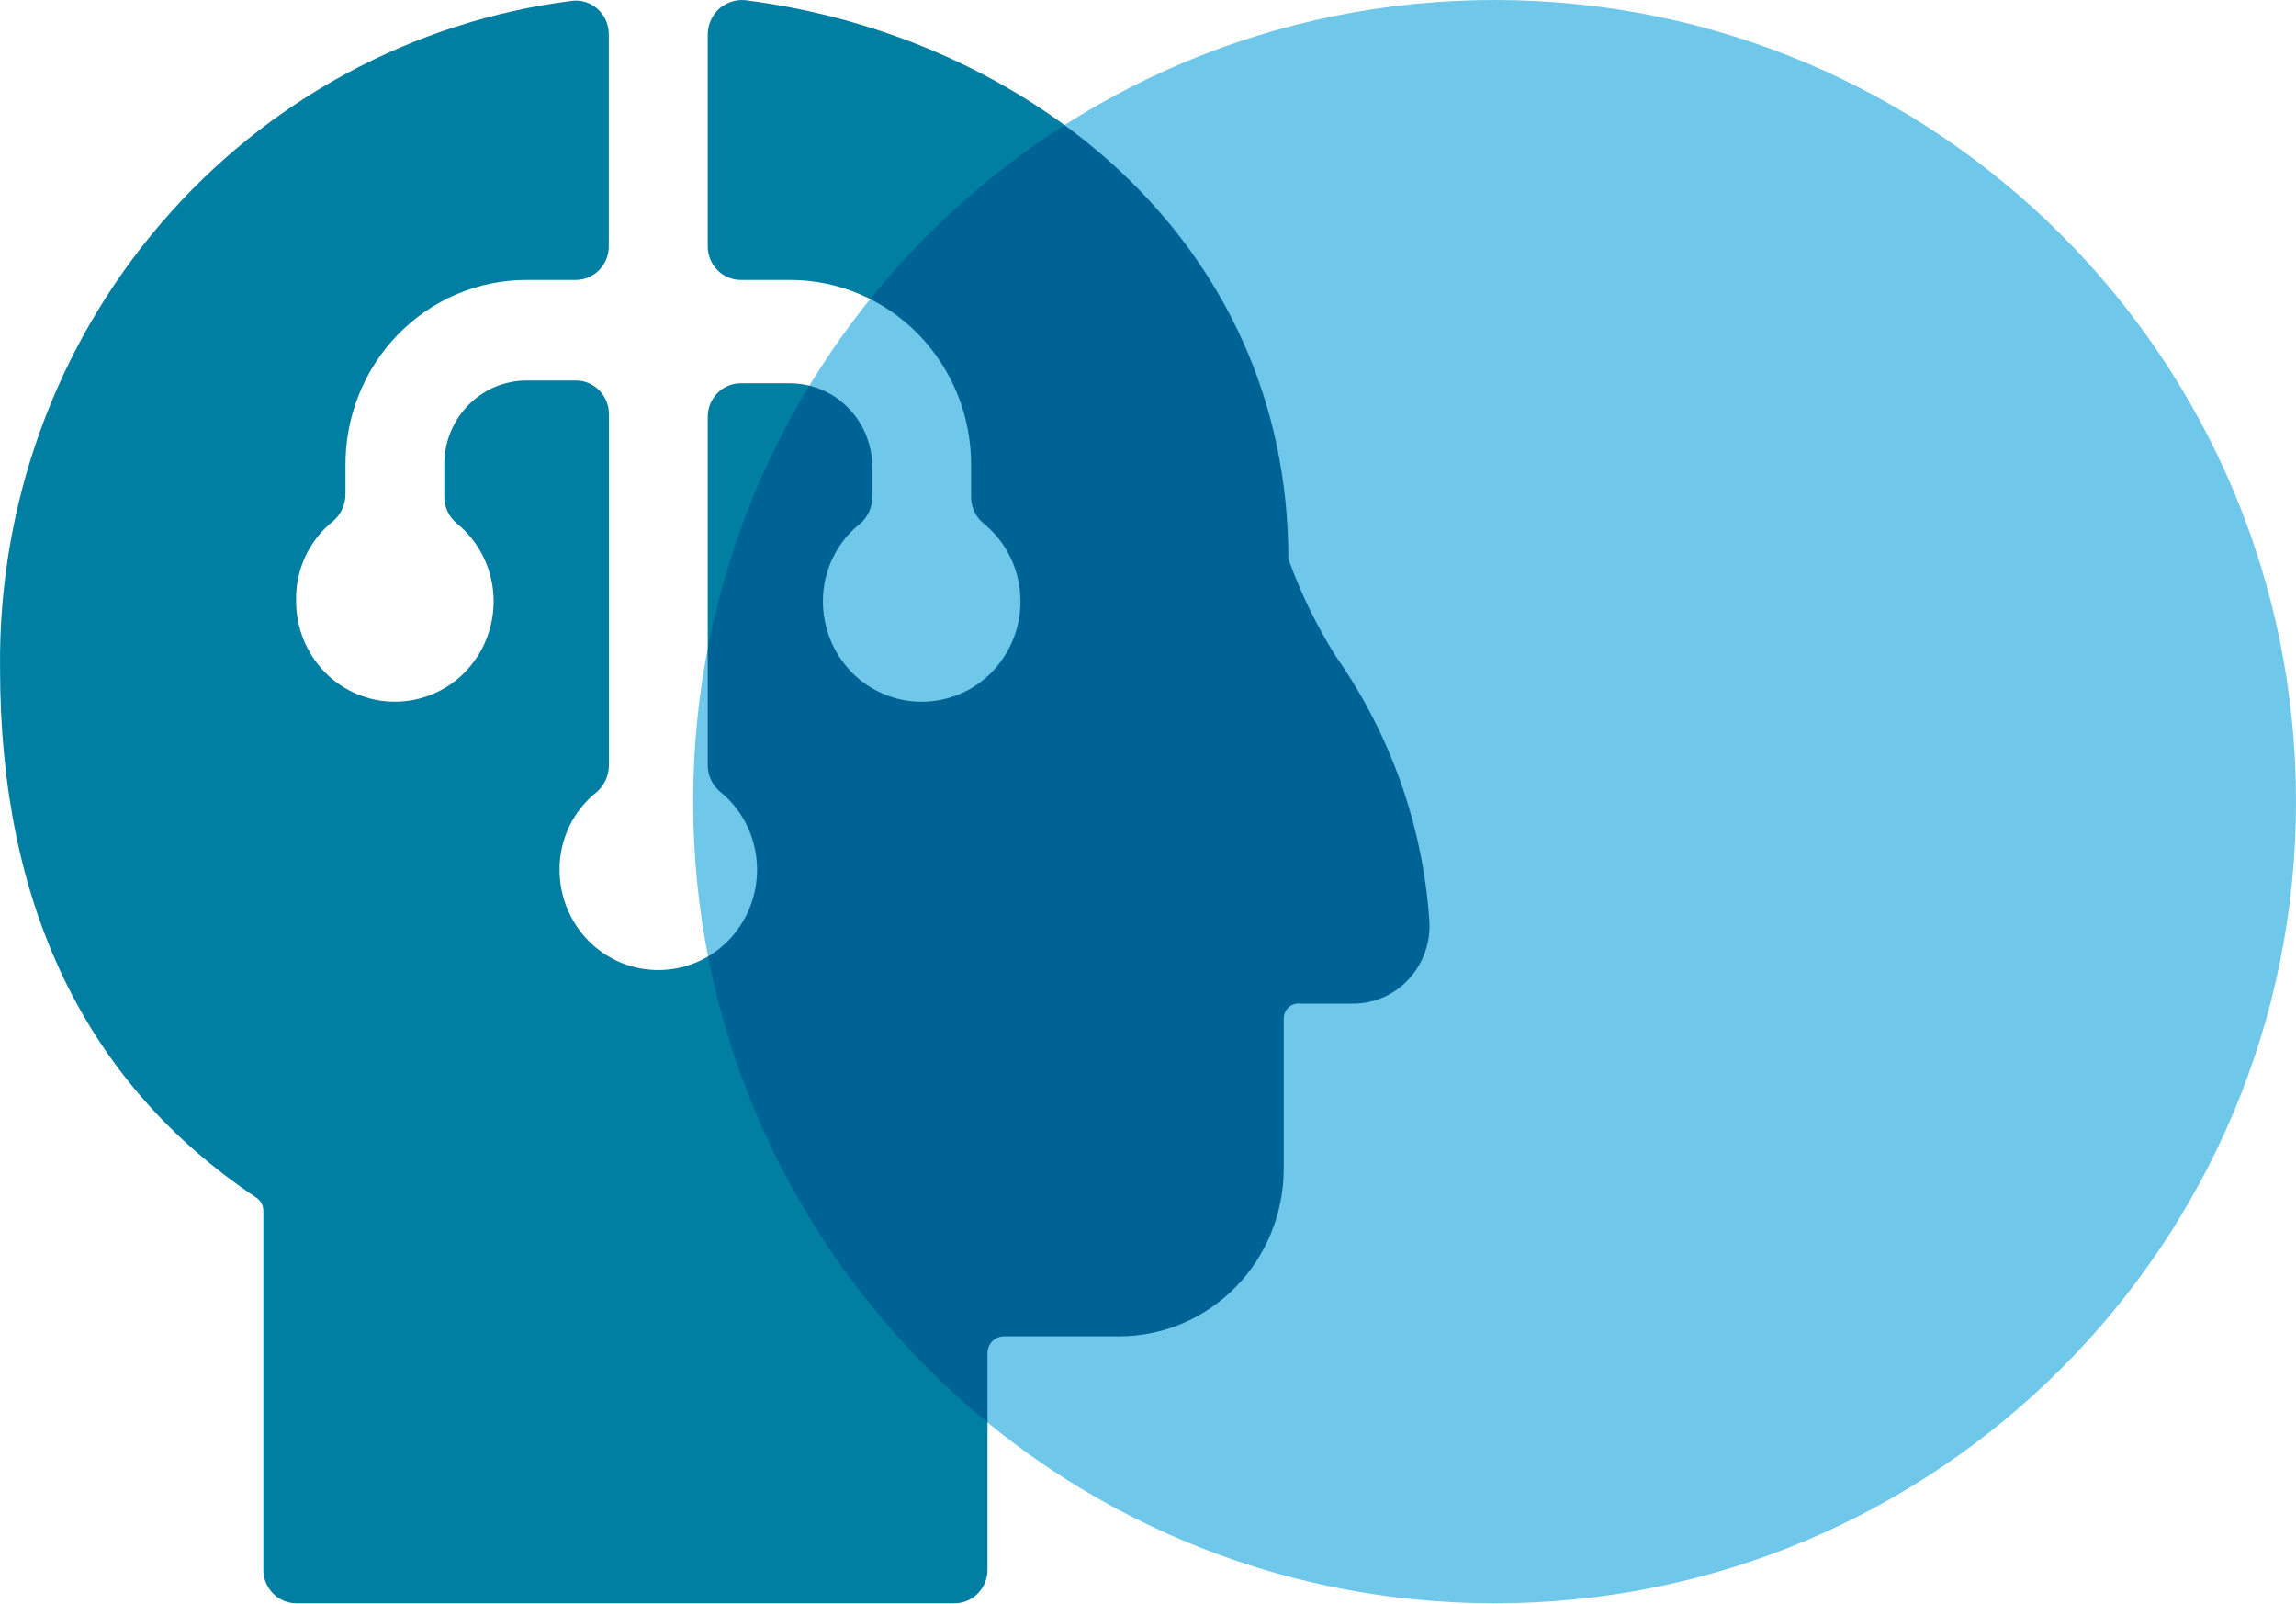
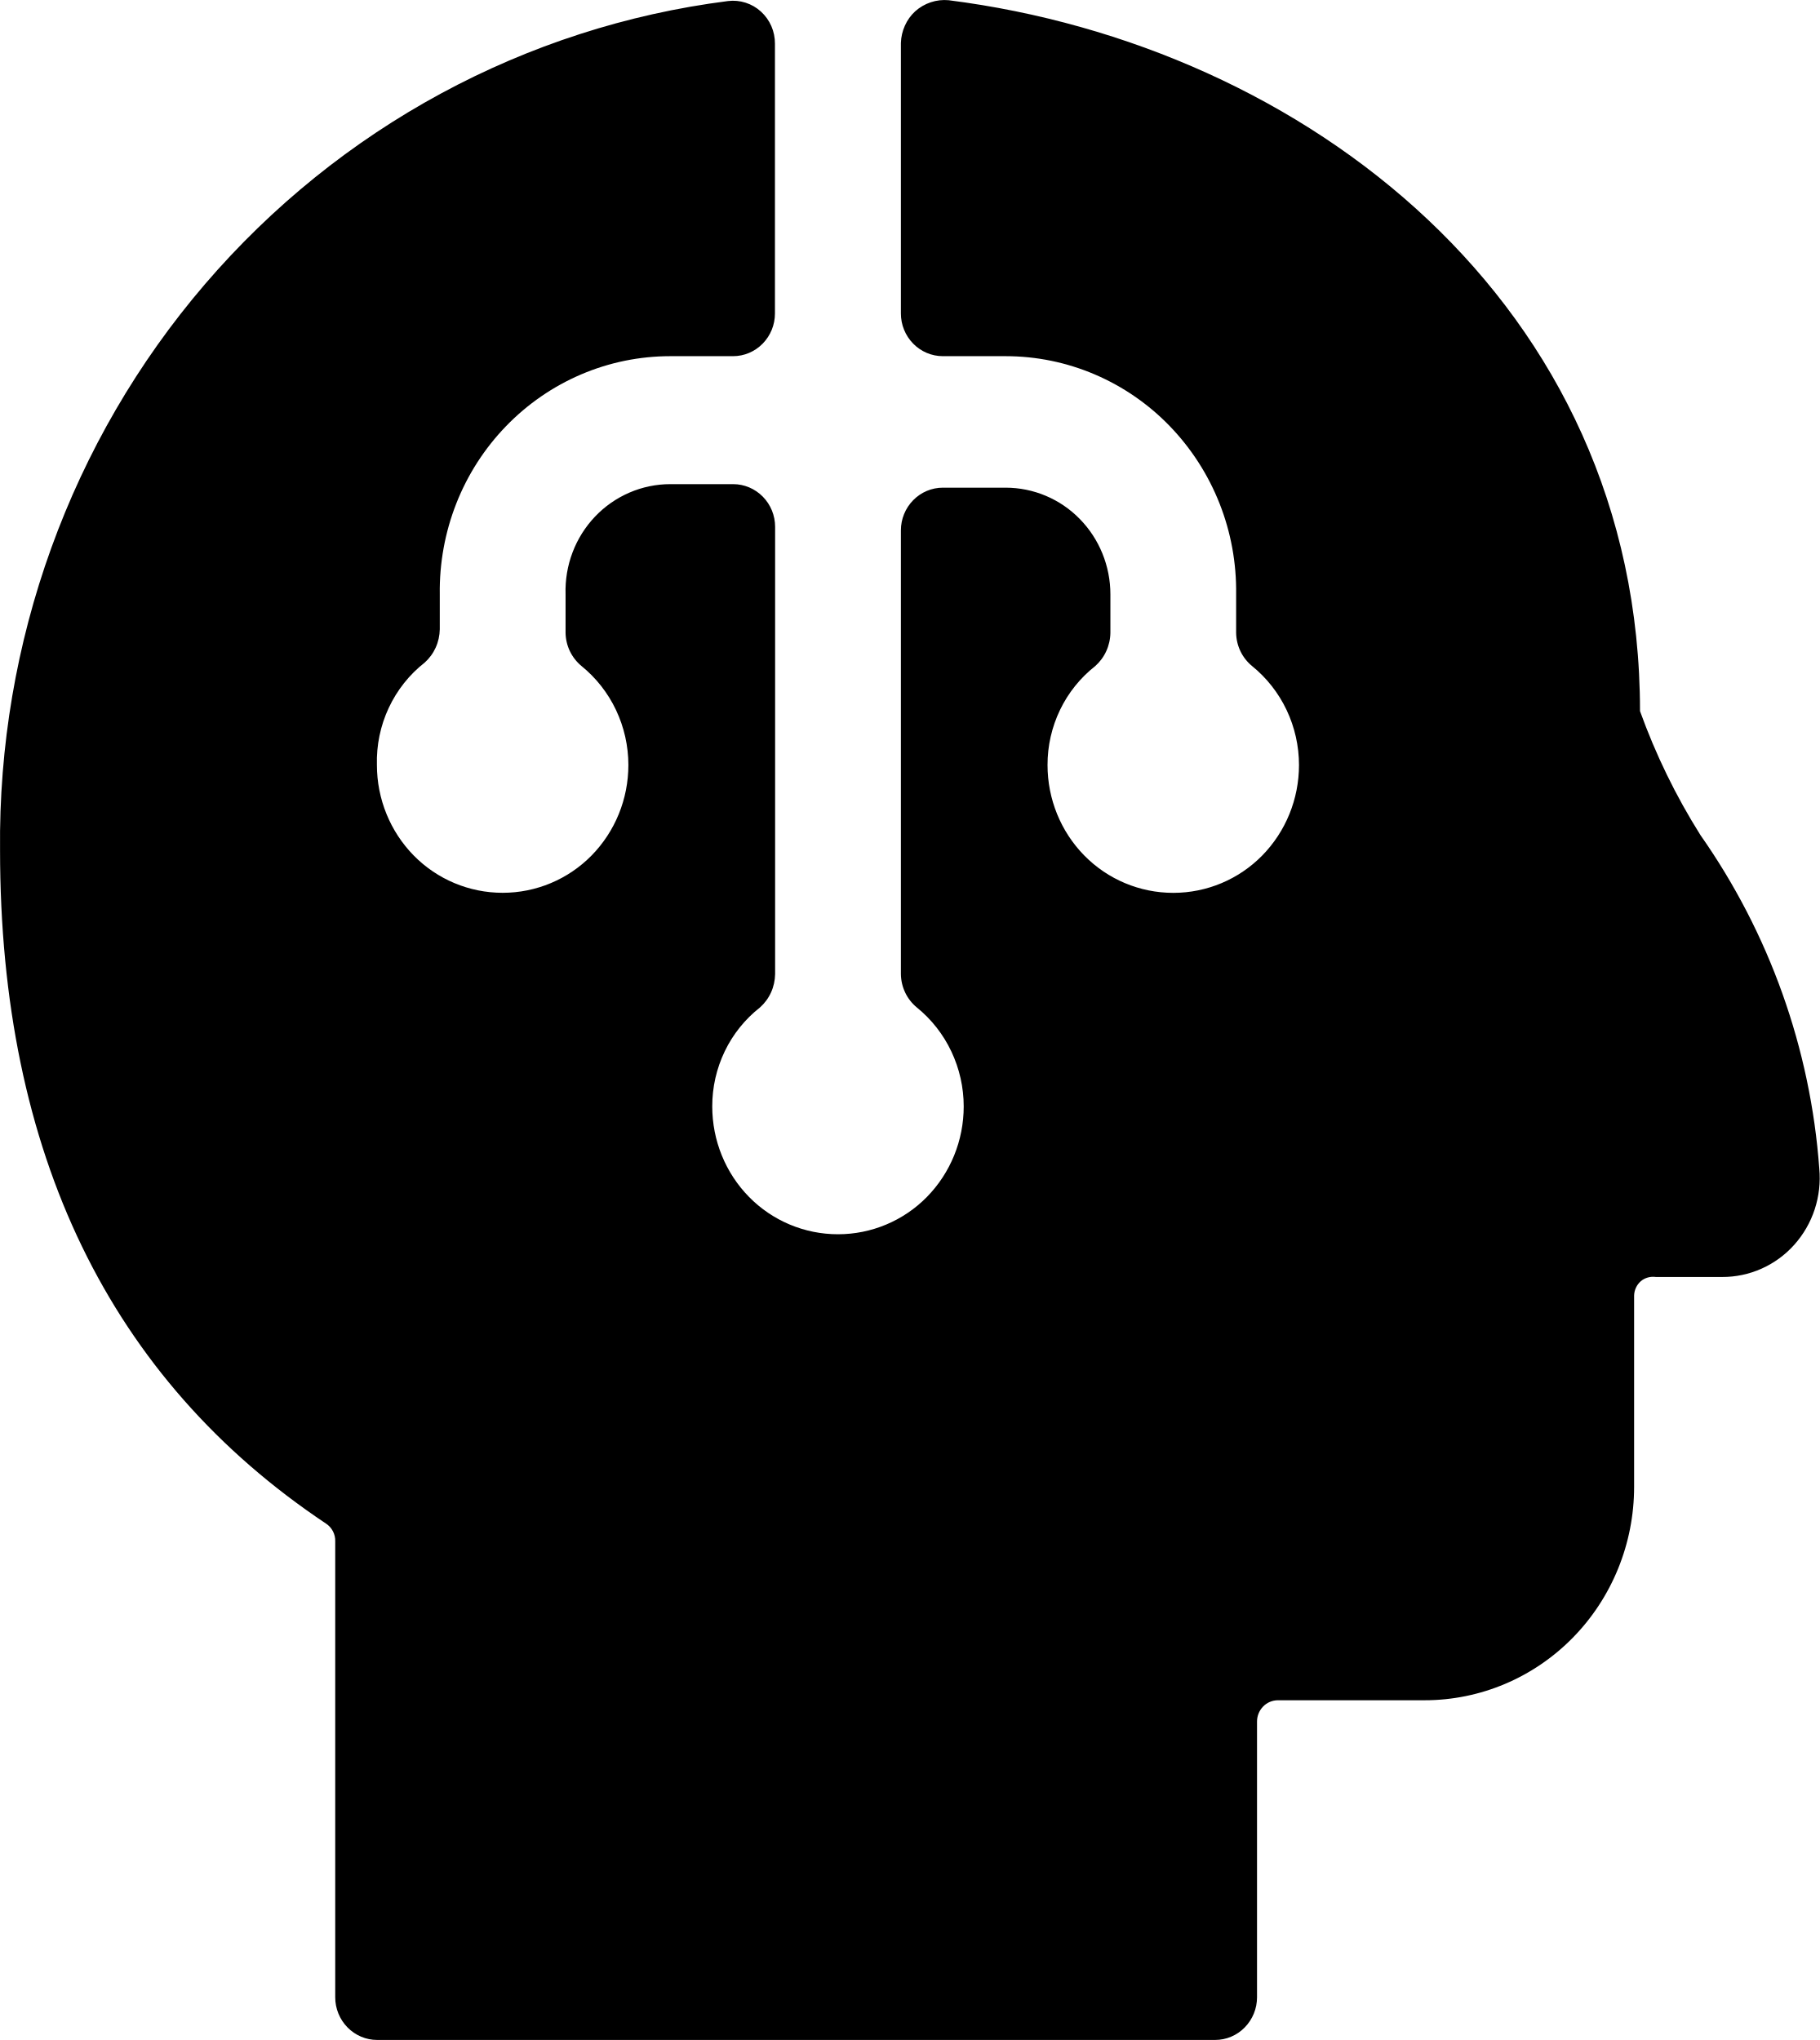
- <svg xmlns="http://www.w3.org/2000/svg" width="53" height="37" fill="none">
-   <path d="M30.834 15.143c-.444-.705-.81-1.458-1.094-2.245C29.74 5.499 23.662.824 17.203.004a.79.79 0 0 0-.324.037.8.8 0 0 0-.284.165c-.079.073-.142.161-.186.26a.82.82 0 0 0-.072.313v4.907a.78.78 0 0 0 .223.547c.142.145.336.227.537.227h1.14c.554 0 1.102.112 1.613.33s.975.537 1.363.939.695.878.902 1.402.309 1.084.301 1.648v.697a.8.8 0 0 0 .078.335c.05.104.122.196.211.269.265.215.48.488.627.799s.224.652.224.997c0 .616-.24 1.206-.668 1.642a2.26 2.26 0 0 1-3.224 0c-.428-.435-.668-1.026-.668-1.642-.001-.347.077-.689.227-1.001a2.25 2.25 0 0 1 .639-.795.82.82 0 0 0 .2-.272.83.83 0 0 0 .074-.331v-.697c0-.513-.2-1.005-.556-1.368a1.88 1.88 0 0 0-1.343-.567h-1.14c-.201 0-.395.082-.537.227a.78.78 0 0 0-.223.547v8.049a.8.8 0 0 0 .078.335.79.79 0 0 0 .21.269c.266.215.48.488.627.799s.224.652.224.997c0 .616-.24 1.206-.668 1.642a2.26 2.26 0 0 1-3.224 0c-.428-.435-.668-1.026-.668-1.642-.001-.347.077-.689.227-1.001a2.25 2.25 0 0 1 .639-.795.82.82 0 0 0 .2-.272c.047-.104.072-.217.074-.331V9.555a.78.78 0 0 0-.223-.547c-.143-.145-.336-.227-.537-.227h-1.14a1.87 1.87 0 0 0-.741.153 1.9 1.9 0 0 0-.624.435 1.94 1.94 0 0 0-.408.649c-.092.242-.135.5-.127.76v.697a.8.8 0 0 0 .078.335c.05.104.122.196.21.269.265.215.48.488.627.799s.224.652.224.997c0 .616-.24 1.206-.668 1.642a2.26 2.26 0 0 1-3.224 0c-.427-.435-.668-1.026-.668-1.642-.01-.357.063-.712.214-1.035s.374-.605.653-.823a.82.82 0 0 0 .199-.272c.047-.104.072-.217.074-.331v-.635c-.008-.564.094-1.124.3-1.648s.513-1 .902-1.402.852-.721 1.363-.939 1.06-.33 1.613-.33h1.14c.202 0 .395-.082.537-.227a.78.78 0 0 0 .223-.547V.793a.79.79 0 0 0-.065-.319c-.044-.101-.108-.19-.189-.264s-.175-.128-.278-.161-.212-.043-.319-.03c-3.674.467-7.05 2.296-9.486 5.136S-.039 11.65.001 15.421c0 5.495 1.991 9.597 5.911 12.213a.37.37 0 0 1 .126.14c.029.057.044.121.041.185v8.266a.78.78 0 0 0 .223.547c.142.145.336.227.537.227h15.196c.201 0 .395-.081.537-.227a.78.78 0 0 0 .223-.547v-5a.39.39 0 0 1 .111-.274c.071-.073.168-.113.269-.113h2.659c1.008 0 1.974-.408 2.686-1.133s1.113-1.71 1.113-2.736v-3.468a.36.36 0 0 1 .033-.145c.021-.045.051-.086.088-.118s.082-.055.129-.068.096-.016.145-.009h1.2c.246.001.49-.05.716-.151s.428-.248.594-.434.292-.404.37-.642a1.83 1.83 0 0 0 .083-.739 12.06 12.06 0 0 0-2.158-6.053z" fill="#007fa3" />
-   <circle cx="34.5" cy="18.5" r="18.5" fill="#6fc7ea" style="mix-blend-mode:multiply" />
+ <svg xmlns="http://www.w3.org/2000/svg" width="33" height="37">
+   <path d="M30.834 15.143c-.444-.705-.81-1.458-1.094-2.245C29.74 5.499 23.662.824 17.203.004a.79.79 0 0 0-.324.037.8.8 0 0 0-.284.165c-.079.073-.142.161-.186.26a.82.82 0 0 0-.072.313v4.907a.78.78 0 0 0 .223.547c.142.145.336.227.537.227h1.14c.554 0 1.102.112 1.613.33s.975.537 1.363.939.695.878.902 1.402.309 1.084.301 1.648v.697a.8.8 0 0 0 .078.335c.05.104.122.196.211.269.265.215.48.488.627.799s.224.652.224.997c0 .616-.24 1.206-.668 1.642a2.26 2.26 0 0 1-3.224 0c-.428-.435-.668-1.026-.668-1.642-.001-.347.077-.689.227-1.001a2.25 2.25 0 0 1 .639-.795.82.82 0 0 0 .2-.272.83.83 0 0 0 .074-.331v-.697c0-.513-.2-1.005-.556-1.368a1.88 1.88 0 0 0-1.343-.567h-1.14c-.201 0-.395.082-.537.227a.78.78 0 0 0-.223.547v8.049a.8.8 0 0 0 .078.335.79.79 0 0 0 .21.269c.266.215.48.488.627.799s.224.652.224.997c0 .616-.24 1.206-.668 1.642a2.26 2.26 0 0 1-3.224 0c-.428-.435-.668-1.026-.668-1.642-.001-.347.077-.689.227-1.001a2.25 2.25 0 0 1 .639-.795.82.82 0 0 0 .2-.272c.047-.104.072-.217.074-.331V9.555a.78.78 0 0 0-.223-.547c-.143-.145-.336-.227-.537-.227h-1.14a1.87 1.87 0 0 0-.741.153 1.9 1.9 0 0 0-.624.435 1.94 1.94 0 0 0-.408.649c-.092.242-.135.5-.127.76v.697a.8.8 0 0 0 .078.335c.05.104.122.196.21.269.265.215.48.488.627.799s.224.652.224.997c0 .616-.24 1.206-.668 1.642a2.26 2.26 0 0 1-3.224 0c-.427-.435-.668-1.026-.668-1.642-.01-.357.063-.712.214-1.035s.374-.605.653-.823a.82.82 0 0 0 .199-.272c.047-.104.072-.217.074-.331v-.635c-.008-.564.094-1.124.3-1.648s.513-1 .902-1.402.852-.721 1.363-.939 1.06-.33 1.613-.33h1.14c.202 0 .395-.082.537-.227a.78.78 0 0 0 .223-.547V.793a.79.79 0 0 0-.065-.319c-.044-.101-.108-.19-.189-.264s-.175-.128-.278-.161-.212-.043-.319-.03c-3.674.467-7.05 2.296-9.486 5.136S-.039 11.65.001 15.421c0 5.495 1.991 9.597 5.911 12.213a.37.37 0 0 1 .126.14c.029.057.044.121.041.185v8.266a.78.78 0 0 0 .223.547c.142.145.336.227.537.227h15.196c.201 0 .395-.081.537-.227a.78.78 0 0 0 .223-.547v-5a.39.39 0 0 1 .111-.274c.071-.073.168-.113.269-.113h2.659c1.008 0 1.974-.408 2.686-1.133s1.113-1.71 1.113-2.736v-3.468a.36.36 0 0 1 .033-.145c.021-.045.051-.086.088-.118s.082-.055.129-.068.096-.016.145-.009h1.2c.246.001.49-.05.716-.151s.428-.248.594-.434.292-.404.37-.642a1.83 1.83 0 0 0 .083-.739 12.06 12.06 0 0 0-2.158-6.053z" />
</svg>
